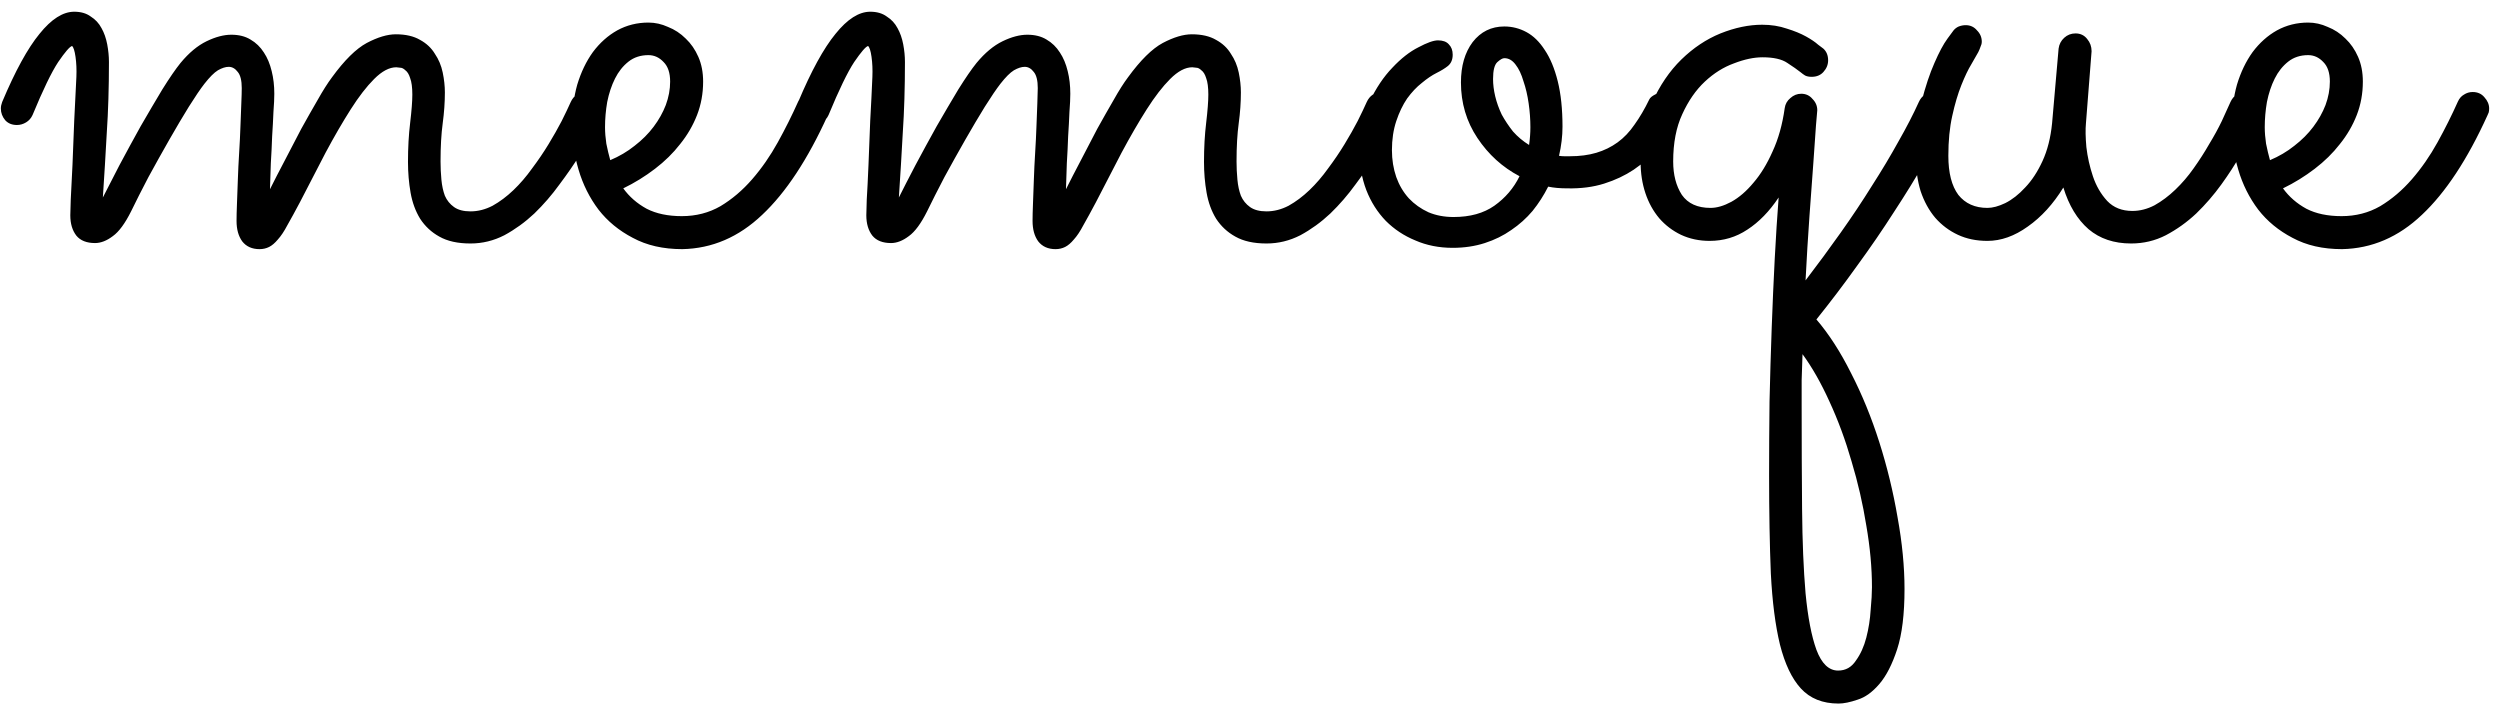
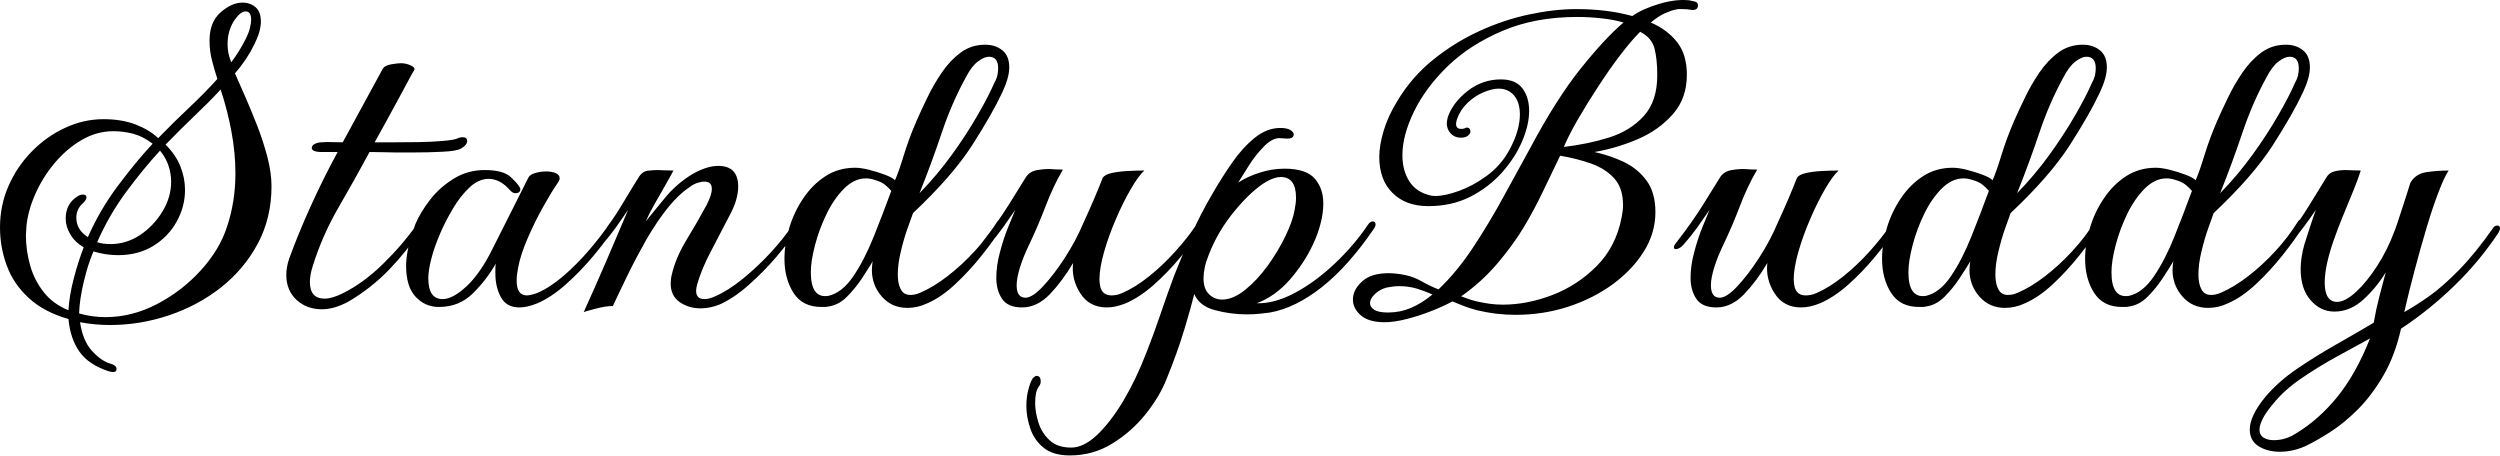
- <svg xmlns="http://www.w3.org/2000/svg" width="180" height="51" viewBox="0 0 180 51" fill="none">
-   <path d="M7.406 14.219C7.719 13.594 8.115 12.823 8.594 11.906C9.094 10.969 9.604 10.031 10.125 9.094C10.667 8.156 11.188 7.271 11.688 6.438C12.208 5.604 12.646 4.969 13 4.531C13.604 3.802 14.229 3.281 14.875 2.969C15.521 2.656 16.115 2.5 16.656 2.5C17.198 2.5 17.656 2.615 18.031 2.844C18.427 3.073 18.75 3.385 19 3.781C19.25 4.156 19.438 4.604 19.562 5.125C19.688 5.625 19.75 6.167 19.75 6.75C19.75 7.083 19.729 7.521 19.688 8.062C19.667 8.604 19.635 9.188 19.594 9.812C19.573 10.438 19.542 11.083 19.5 11.75C19.479 12.417 19.458 13.042 19.438 13.625C19.75 13 20.104 12.312 20.5 11.562C20.896 10.792 21.292 10.031 21.688 9.281C22.104 8.531 22.5 7.833 22.875 7.188C23.25 6.521 23.594 5.979 23.906 5.562C24.802 4.333 25.635 3.51 26.406 3.094C27.198 2.677 27.896 2.469 28.5 2.469C29.208 2.469 29.792 2.604 30.25 2.875C30.708 3.125 31.062 3.458 31.312 3.875C31.583 4.271 31.771 4.719 31.875 5.219C31.979 5.719 32.031 6.198 32.031 6.656C32.031 7.365 31.979 8.104 31.875 8.875C31.771 9.646 31.719 10.562 31.719 11.625C31.719 12.062 31.74 12.5 31.781 12.938C31.823 13.375 31.906 13.76 32.031 14.094C32.177 14.427 32.396 14.698 32.688 14.906C32.979 15.115 33.375 15.219 33.875 15.219C34.417 15.219 34.948 15.083 35.469 14.812C35.99 14.521 36.49 14.146 36.969 13.688C37.448 13.229 37.896 12.708 38.312 12.125C38.75 11.542 39.146 10.958 39.5 10.375C39.854 9.792 40.167 9.24 40.438 8.719C40.708 8.177 40.927 7.719 41.094 7.344C41.198 7.115 41.344 6.938 41.531 6.812C41.719 6.688 41.927 6.625 42.156 6.625C42.51 6.625 42.792 6.76 43 7.031C43.229 7.281 43.344 7.552 43.344 7.844C43.344 7.99 43.312 8.135 43.25 8.281C43.167 8.448 43 8.802 42.75 9.344C42.5 9.865 42.167 10.469 41.75 11.156C41.333 11.823 40.844 12.531 40.281 13.281C39.74 14.031 39.135 14.729 38.469 15.375C37.802 16 37.083 16.521 36.312 16.938C35.542 17.333 34.729 17.531 33.875 17.531C32.958 17.531 32.208 17.365 31.625 17.031C31.062 16.719 30.604 16.292 30.25 15.75C29.917 15.208 29.688 14.583 29.562 13.875C29.438 13.167 29.375 12.427 29.375 11.656C29.375 10.635 29.427 9.698 29.531 8.844C29.635 7.969 29.688 7.292 29.688 6.812C29.688 6.292 29.635 5.896 29.531 5.625C29.448 5.354 29.333 5.167 29.188 5.062C29.062 4.938 28.938 4.875 28.812 4.875C28.688 4.854 28.594 4.844 28.531 4.844C28.031 4.844 27.5 5.125 26.938 5.688C26.396 6.229 25.833 6.958 25.25 7.875C24.667 8.792 24.062 9.833 23.438 11C22.833 12.167 22.219 13.354 21.594 14.562C21.24 15.229 20.938 15.781 20.688 16.219C20.458 16.656 20.229 17 20 17.25C19.792 17.5 19.583 17.677 19.375 17.781C19.167 17.885 18.938 17.938 18.688 17.938C18.146 17.938 17.729 17.75 17.438 17.375C17.167 17 17.031 16.51 17.031 15.906C17.031 15.594 17.042 15.177 17.062 14.656C17.083 14.135 17.104 13.562 17.125 12.938C17.146 12.312 17.177 11.667 17.219 11C17.26 10.333 17.292 9.698 17.312 9.094C17.333 8.469 17.354 7.917 17.375 7.438C17.396 6.958 17.406 6.594 17.406 6.344C17.406 5.802 17.312 5.417 17.125 5.188C16.938 4.938 16.719 4.812 16.469 4.812C16.24 4.812 15.979 4.896 15.688 5.062C15.417 5.229 15.094 5.552 14.719 6.031C14.427 6.406 14.052 6.958 13.594 7.688C13.156 8.396 12.688 9.188 12.188 10.062C11.688 10.938 11.188 11.833 10.688 12.75C10.208 13.667 9.792 14.49 9.438 15.219C9 16.094 8.562 16.688 8.125 17C7.688 17.333 7.26 17.5 6.844 17.5C6.24 17.5 5.792 17.323 5.5 16.969C5.208 16.594 5.062 16.104 5.062 15.5C5.062 15.438 5.073 15.062 5.094 14.375C5.135 13.688 5.177 12.854 5.219 11.875C5.26 10.875 5.302 9.812 5.344 8.688C5.406 7.562 5.458 6.51 5.5 5.531C5.521 5.01 5.5 4.531 5.438 4.094C5.375 3.656 5.292 3.396 5.188 3.312C5.021 3.354 4.688 3.74 4.188 4.469C3.708 5.198 3.094 6.469 2.344 8.281C2.24 8.51 2.083 8.688 1.875 8.812C1.667 8.938 1.448 9 1.219 9C0.865 9 0.583 8.885 0.375 8.656C0.167 8.406 0.062 8.125 0.062 7.812C0.062 7.667 0.094 7.51 0.156 7.344C1.094 5.115 1.99 3.479 2.844 2.438C3.698 1.375 4.531 0.844 5.344 0.844C5.823 0.844 6.219 0.958 6.531 1.188C6.865 1.396 7.125 1.677 7.312 2.031C7.5 2.365 7.635 2.75 7.719 3.188C7.802 3.625 7.844 4.052 7.844 4.469C7.844 6.323 7.792 8.021 7.688 9.562C7.604 11.104 7.51 12.656 7.406 14.219ZM44.875 13.562C45.312 14.167 45.875 14.656 46.562 15.031C47.25 15.385 48.094 15.562 49.094 15.562C50.115 15.562 51.042 15.323 51.875 14.844C52.708 14.344 53.469 13.698 54.156 12.906C54.844 12.115 55.458 11.229 56 10.25C56.542 9.271 57.031 8.292 57.469 7.312C57.573 7.083 57.719 6.917 57.906 6.812C58.094 6.688 58.302 6.625 58.531 6.625C58.885 6.625 59.167 6.75 59.375 7C59.604 7.25 59.719 7.521 59.719 7.812C59.719 7.917 59.708 8.01 59.688 8.094C59.667 8.156 59.635 8.229 59.594 8.312C58.156 11.479 56.583 13.865 54.875 15.469C53.188 17.073 51.271 17.896 49.125 17.938C47.75 17.938 46.562 17.667 45.562 17.125C44.562 16.604 43.74 15.927 43.094 15.094C42.448 14.24 41.969 13.281 41.656 12.219C41.344 11.156 41.188 10.094 41.188 9.031C41.188 7.969 41.312 6.99 41.562 6.094C41.833 5.198 42.208 4.417 42.688 3.75C43.188 3.083 43.771 2.562 44.438 2.188C45.125 1.812 45.875 1.625 46.688 1.625C47.167 1.625 47.635 1.729 48.094 1.938C48.573 2.125 49 2.406 49.375 2.781C49.75 3.135 50.052 3.573 50.281 4.094C50.51 4.615 50.625 5.208 50.625 5.875C50.625 6.729 50.479 7.531 50.188 8.281C49.896 9.031 49.49 9.729 48.969 10.375C48.469 11.021 47.865 11.615 47.156 12.156C46.448 12.698 45.688 13.167 44.875 13.562ZM43.938 11.531C44.583 11.26 45.167 10.917 45.688 10.5C46.229 10.083 46.688 9.625 47.062 9.125C47.438 8.625 47.729 8.104 47.938 7.562C48.146 7 48.25 6.438 48.25 5.875C48.25 5.25 48.094 4.781 47.781 4.469C47.469 4.135 47.104 3.969 46.688 3.969C46.125 3.969 45.646 4.125 45.25 4.438C44.854 4.75 44.531 5.156 44.281 5.656C44.031 6.156 43.844 6.719 43.719 7.344C43.615 7.948 43.562 8.552 43.562 9.156C43.562 9.531 43.594 9.927 43.656 10.344C43.74 10.76 43.833 11.156 43.938 11.531ZM64.719 14.219C65.031 13.594 65.427 12.823 65.906 11.906C66.406 10.969 66.917 10.031 67.438 9.094C67.979 8.156 68.5 7.271 69 6.438C69.521 5.604 69.958 4.969 70.312 4.531C70.917 3.802 71.542 3.281 72.188 2.969C72.833 2.656 73.427 2.5 73.969 2.5C74.51 2.5 74.969 2.615 75.344 2.844C75.74 3.073 76.062 3.385 76.312 3.781C76.562 4.156 76.75 4.604 76.875 5.125C77 5.625 77.062 6.167 77.062 6.75C77.062 7.083 77.042 7.521 77 8.062C76.979 8.604 76.948 9.188 76.906 9.812C76.885 10.438 76.854 11.083 76.812 11.75C76.792 12.417 76.771 13.042 76.75 13.625C77.062 13 77.417 12.312 77.812 11.562C78.208 10.792 78.604 10.031 79 9.281C79.417 8.531 79.812 7.833 80.188 7.188C80.562 6.521 80.906 5.979 81.219 5.562C82.115 4.333 82.948 3.51 83.719 3.094C84.51 2.677 85.208 2.469 85.812 2.469C86.521 2.469 87.104 2.604 87.562 2.875C88.021 3.125 88.375 3.458 88.625 3.875C88.896 4.271 89.083 4.719 89.188 5.219C89.292 5.719 89.344 6.198 89.344 6.656C89.344 7.365 89.292 8.104 89.188 8.875C89.083 9.646 89.031 10.562 89.031 11.625C89.031 12.062 89.052 12.5 89.094 12.938C89.135 13.375 89.219 13.76 89.344 14.094C89.49 14.427 89.708 14.698 90 14.906C90.292 15.115 90.688 15.219 91.188 15.219C91.729 15.219 92.26 15.083 92.781 14.812C93.302 14.521 93.802 14.146 94.281 13.688C94.76 13.229 95.208 12.708 95.625 12.125C96.062 11.542 96.458 10.958 96.812 10.375C97.167 9.792 97.479 9.24 97.75 8.719C98.021 8.177 98.24 7.719 98.406 7.344C98.51 7.115 98.656 6.938 98.844 6.812C99.031 6.688 99.24 6.625 99.469 6.625C99.823 6.625 100.104 6.76 100.312 7.031C100.542 7.281 100.656 7.552 100.656 7.844C100.656 7.99 100.625 8.135 100.562 8.281C100.479 8.448 100.312 8.802 100.062 9.344C99.812 9.865 99.479 10.469 99.062 11.156C98.646 11.823 98.156 12.531 97.594 13.281C97.052 14.031 96.448 14.729 95.781 15.375C95.115 16 94.396 16.521 93.625 16.938C92.854 17.333 92.042 17.531 91.188 17.531C90.271 17.531 89.521 17.365 88.938 17.031C88.375 16.719 87.917 16.292 87.562 15.75C87.229 15.208 87 14.583 86.875 13.875C86.75 13.167 86.688 12.427 86.688 11.656C86.688 10.635 86.74 9.698 86.844 8.844C86.948 7.969 87 7.292 87 6.812C87 6.292 86.948 5.896 86.844 5.625C86.76 5.354 86.646 5.167 86.5 5.062C86.375 4.938 86.25 4.875 86.125 4.875C86 4.854 85.906 4.844 85.844 4.844C85.344 4.844 84.812 5.125 84.25 5.688C83.708 6.229 83.146 6.958 82.562 7.875C81.979 8.792 81.375 9.833 80.75 11C80.146 12.167 79.531 13.354 78.906 14.562C78.552 15.229 78.25 15.781 78 16.219C77.771 16.656 77.542 17 77.312 17.25C77.104 17.5 76.896 17.677 76.688 17.781C76.479 17.885 76.25 17.938 76 17.938C75.458 17.938 75.042 17.75 74.75 17.375C74.479 17 74.344 16.51 74.344 15.906C74.344 15.594 74.354 15.177 74.375 14.656C74.396 14.135 74.417 13.562 74.438 12.938C74.458 12.312 74.49 11.667 74.531 11C74.573 10.333 74.604 9.698 74.625 9.094C74.646 8.469 74.667 7.917 74.688 7.438C74.708 6.958 74.719 6.594 74.719 6.344C74.719 5.802 74.625 5.417 74.438 5.188C74.25 4.938 74.031 4.812 73.781 4.812C73.552 4.812 73.292 4.896 73 5.062C72.729 5.229 72.406 5.552 72.031 6.031C71.74 6.406 71.365 6.958 70.906 7.688C70.469 8.396 70 9.188 69.5 10.062C69 10.938 68.5 11.833 68 12.75C67.521 13.667 67.104 14.49 66.75 15.219C66.312 16.094 65.875 16.688 65.438 17C65 17.333 64.573 17.5 64.156 17.5C63.552 17.5 63.104 17.323 62.812 16.969C62.521 16.594 62.375 16.104 62.375 15.5C62.375 15.438 62.385 15.062 62.406 14.375C62.448 13.688 62.49 12.854 62.531 11.875C62.573 10.875 62.615 9.812 62.656 8.688C62.719 7.562 62.771 6.51 62.812 5.531C62.833 5.01 62.812 4.531 62.75 4.094C62.688 3.656 62.604 3.396 62.5 3.312C62.333 3.354 62 3.74 61.5 4.469C61.021 5.198 60.406 6.469 59.656 8.281C59.552 8.51 59.396 8.688 59.188 8.812C58.979 8.938 58.76 9 58.531 9C58.177 9 57.896 8.885 57.688 8.656C57.479 8.406 57.375 8.125 57.375 7.812C57.375 7.667 57.406 7.51 57.469 7.344C58.406 5.115 59.302 3.479 60.156 2.438C61.01 1.375 61.844 0.844 62.656 0.844C63.135 0.844 63.531 0.958 63.844 1.188C64.177 1.396 64.438 1.677 64.625 2.031C64.812 2.365 64.948 2.75 65.031 3.188C65.115 3.625 65.156 4.052 65.156 4.469C65.156 6.323 65.104 8.021 65 9.562C64.917 11.104 64.823 12.656 64.719 14.219ZM112.844 13.562C112.323 13.562 111.865 13.521 111.469 13.438C111.156 14.062 110.781 14.646 110.344 15.188C109.906 15.708 109.396 16.167 108.812 16.562C108.25 16.958 107.615 17.271 106.906 17.5C106.198 17.729 105.427 17.844 104.594 17.844C103.615 17.844 102.719 17.667 101.906 17.312C101.094 16.979 100.385 16.51 99.781 15.906C99.177 15.281 98.708 14.542 98.375 13.688C98.042 12.812 97.875 11.854 97.875 10.812C97.875 9.479 98.115 8.323 98.594 7.344C99.073 6.344 99.625 5.521 100.25 4.875C100.875 4.208 101.5 3.719 102.125 3.406C102.75 3.073 103.219 2.906 103.531 2.906C103.885 2.906 104.146 3 104.312 3.188C104.5 3.375 104.594 3.625 104.594 3.938C104.594 4.292 104.479 4.562 104.25 4.75C104.042 4.917 103.771 5.083 103.438 5.25C103.104 5.417 102.75 5.656 102.375 5.969C102 6.26 101.646 6.635 101.312 7.094C101 7.552 100.74 8.094 100.531 8.719C100.323 9.344 100.219 10.042 100.219 10.812C100.219 11.5 100.323 12.146 100.531 12.75C100.74 13.333 101.042 13.844 101.438 14.281C101.833 14.698 102.302 15.031 102.844 15.281C103.385 15.51 103.99 15.625 104.656 15.625C105.844 15.625 106.823 15.354 107.594 14.812C108.385 14.25 108.99 13.542 109.406 12.688C108.177 12.042 107.167 11.125 106.375 9.938C105.583 8.75 105.188 7.417 105.188 5.938C105.188 4.75 105.469 3.781 106.031 3.031C106.615 2.281 107.375 1.906 108.312 1.906C108.875 1.906 109.406 2.042 109.906 2.312C110.406 2.583 110.844 3.01 111.219 3.594C111.615 4.177 111.927 4.927 112.156 5.844C112.385 6.76 112.5 7.854 112.5 9.125C112.5 9.792 112.417 10.49 112.25 11.219C112.375 11.24 112.5 11.25 112.625 11.25C112.75 11.25 112.885 11.25 113.031 11.25C113.74 11.25 114.375 11.167 114.938 11C115.5 10.833 116.01 10.583 116.469 10.25C116.927 9.917 117.333 9.49 117.688 8.969C118.062 8.448 118.417 7.844 118.75 7.156C118.812 7.031 118.948 6.917 119.156 6.812C119.365 6.688 119.573 6.625 119.781 6.625C120.052 6.625 120.302 6.74 120.531 6.969C120.781 7.177 120.906 7.458 120.906 7.812C120.906 7.979 120.865 8.167 120.781 8.375C120.698 8.562 120.615 8.74 120.531 8.906C120.177 9.531 119.76 10.135 119.281 10.719C118.823 11.281 118.271 11.781 117.625 12.219C117 12.635 116.292 12.969 115.5 13.219C114.708 13.469 113.823 13.583 112.844 13.562ZM107.5 5.688C107.5 6.083 107.552 6.5 107.656 6.938C107.76 7.375 107.917 7.812 108.125 8.25C108.354 8.667 108.625 9.073 108.938 9.469C109.271 9.844 109.656 10.167 110.094 10.438C110.156 10 110.188 9.573 110.188 9.156C110.188 8.594 110.146 8.021 110.062 7.438C109.979 6.854 109.854 6.323 109.688 5.844C109.542 5.344 109.354 4.948 109.125 4.656C108.896 4.344 108.625 4.188 108.312 4.188C108.188 4.188 108.021 4.281 107.812 4.469C107.604 4.656 107.5 5.062 107.5 5.688ZM130 20.188C130.875 19.042 131.719 17.896 132.531 16.75C133.344 15.604 134.094 14.479 134.781 13.375C135.49 12.271 136.125 11.208 136.688 10.188C137.271 9.167 137.76 8.219 138.156 7.344C138.26 7.115 138.396 6.948 138.562 6.844C138.75 6.719 138.958 6.656 139.188 6.656C139.542 6.656 139.833 6.781 140.062 7.031C140.292 7.26 140.406 7.531 140.406 7.844C140.406 7.99 140.375 8.135 140.312 8.281C139.854 9.302 139.292 10.406 138.625 11.594C137.958 12.76 137.208 13.979 136.375 15.25C135.562 16.521 134.677 17.812 133.719 19.125C132.781 20.438 131.802 21.729 130.781 23C131.677 24.042 132.51 25.333 133.281 26.875C134.073 28.417 134.75 30.073 135.312 31.844C135.875 33.615 136.312 35.417 136.625 37.25C136.958 39.083 137.125 40.802 137.125 42.406C137.125 44.219 136.948 45.667 136.594 46.75C136.24 47.833 135.812 48.667 135.312 49.25C134.812 49.833 134.292 50.208 133.75 50.375C133.208 50.562 132.75 50.656 132.375 50.656C131.229 50.656 130.323 50.292 129.656 49.562C129.01 48.854 128.51 47.802 128.156 46.406C127.823 45.031 127.604 43.323 127.5 41.281C127.417 39.24 127.375 36.885 127.375 34.219C127.375 32.469 127.385 30.698 127.406 28.906C127.448 27.115 127.5 25.354 127.562 23.625C127.625 21.896 127.698 20.229 127.781 18.625C127.865 17.042 127.958 15.573 128.062 14.219C127.396 15.219 126.646 15.99 125.812 16.531C125 17.073 124.094 17.344 123.094 17.344C122.344 17.344 121.656 17.198 121.031 16.906C120.427 16.615 119.906 16.219 119.469 15.719C119.031 15.198 118.698 14.594 118.469 13.906C118.24 13.219 118.125 12.479 118.125 11.688C118.125 10.062 118.396 8.635 118.938 7.406C119.5 6.156 120.208 5.115 121.062 4.281C121.917 3.448 122.854 2.823 123.875 2.406C124.917 1.99 125.917 1.781 126.875 1.781C127.521 1.781 128.115 1.875 128.656 2.062C129.198 2.229 129.656 2.417 130.031 2.625C130.406 2.833 130.698 3.031 130.906 3.219C131.135 3.385 131.26 3.479 131.281 3.5C131.51 3.708 131.625 3.99 131.625 4.344C131.625 4.656 131.51 4.938 131.281 5.188C131.073 5.417 130.792 5.531 130.438 5.531C130.25 5.531 130.094 5.5 129.969 5.438C129.865 5.375 129.75 5.292 129.625 5.188C129.417 5.021 129.104 4.802 128.688 4.531C128.292 4.26 127.698 4.125 126.906 4.125C126.281 4.125 125.594 4.271 124.844 4.562C124.094 4.833 123.396 5.271 122.75 5.875C122.104 6.479 121.562 7.26 121.125 8.219C120.688 9.156 120.469 10.292 120.469 11.625C120.469 12.583 120.677 13.385 121.094 14.031C121.531 14.656 122.219 14.969 123.156 14.969C123.615 14.969 124.115 14.823 124.656 14.531C125.219 14.219 125.75 13.76 126.25 13.156C126.771 12.552 127.229 11.802 127.625 10.906C128.042 10.01 128.333 8.969 128.5 7.781C128.542 7.49 128.677 7.25 128.906 7.062C129.135 6.854 129.396 6.75 129.688 6.75C130.021 6.75 130.292 6.875 130.5 7.125C130.729 7.354 130.844 7.625 130.844 7.938C130.844 7.979 130.812 8.344 130.75 9.031C130.708 9.698 130.646 10.594 130.562 11.719C130.479 12.823 130.385 14.104 130.281 15.562C130.177 17.021 130.083 18.562 130 20.188ZM129.781 25.5C129.76 26.146 129.74 26.771 129.719 27.375C129.719 27.979 129.719 28.573 129.719 29.156C129.719 31.844 129.729 34.344 129.75 36.656C129.771 38.99 129.854 41.01 130 42.719C130.167 44.448 130.427 45.802 130.781 46.781C131.156 47.781 131.677 48.281 132.344 48.281C132.885 48.281 133.312 48.042 133.625 47.562C133.958 47.104 134.208 46.552 134.375 45.906C134.542 45.26 134.646 44.594 134.688 43.906C134.75 43.24 134.781 42.698 134.781 42.281C134.781 40.885 134.646 39.406 134.375 37.844C134.125 36.281 133.771 34.74 133.312 33.219C132.875 31.698 132.344 30.26 131.719 28.906C131.115 27.573 130.469 26.438 129.781 25.5ZM148.562 13.5C147.833 14.688 146.979 15.625 146 16.312C145.042 17 144.073 17.344 143.094 17.344C142.302 17.344 141.594 17.198 140.969 16.906C140.344 16.615 139.802 16.208 139.344 15.688C138.885 15.146 138.531 14.5 138.281 13.75C138.052 13 137.938 12.156 137.938 11.219C137.938 9.76 138.073 8.469 138.344 7.344C138.635 6.219 138.948 5.281 139.281 4.531C139.615 3.76 139.927 3.177 140.219 2.781C140.51 2.385 140.656 2.188 140.656 2.188C140.76 2.062 140.885 1.969 141.031 1.906C141.198 1.844 141.365 1.812 141.531 1.812C141.865 1.812 142.135 1.938 142.344 2.188C142.573 2.417 142.688 2.688 142.688 3C142.688 3.125 142.656 3.25 142.594 3.375C142.552 3.5 142.5 3.625 142.438 3.75C142.333 3.938 142.167 4.229 141.938 4.625C141.708 5 141.469 5.5 141.219 6.125C140.969 6.75 140.75 7.49 140.562 8.344C140.375 9.177 140.281 10.135 140.281 11.219C140.281 12.448 140.521 13.385 141 14.031C141.5 14.656 142.198 14.969 143.094 14.969C143.469 14.969 143.896 14.854 144.375 14.625C144.875 14.375 145.354 14 145.812 13.5C146.292 13 146.708 12.365 147.062 11.594C147.417 10.823 147.646 9.917 147.75 8.875L148.219 3.5C148.26 3.188 148.396 2.927 148.625 2.719C148.854 2.51 149.125 2.406 149.438 2.406C149.792 2.406 150.073 2.542 150.281 2.812C150.49 3.062 150.594 3.354 150.594 3.688L150.188 8.875C150.146 9.312 150.156 9.885 150.219 10.594C150.302 11.302 150.458 12 150.688 12.688C150.917 13.375 151.26 13.969 151.719 14.469C152.177 14.948 152.781 15.188 153.531 15.188C154.073 15.188 154.604 15.052 155.125 14.781C155.646 14.49 156.146 14.115 156.625 13.656C157.104 13.198 157.542 12.688 157.938 12.125C158.354 11.542 158.729 10.958 159.062 10.375C159.417 9.792 159.719 9.24 159.969 8.719C160.219 8.177 160.427 7.719 160.594 7.344C160.698 7.115 160.844 6.938 161.031 6.812C161.219 6.688 161.427 6.625 161.656 6.625C162.031 6.625 162.323 6.75 162.531 7C162.74 7.25 162.844 7.521 162.844 7.812C162.844 7.979 162.812 8.135 162.75 8.281C162.667 8.448 162.5 8.802 162.25 9.344C162.021 9.865 161.708 10.469 161.312 11.156C160.938 11.823 160.479 12.531 159.938 13.281C159.396 14.031 158.792 14.729 158.125 15.375C157.458 16 156.729 16.521 155.938 16.938C155.167 17.333 154.333 17.531 153.438 17.531C152.208 17.531 151.188 17.188 150.375 16.5C149.562 15.792 148.958 14.792 148.562 13.5ZM164.375 13.562C164.812 14.167 165.375 14.656 166.062 15.031C166.75 15.385 167.594 15.562 168.594 15.562C169.615 15.562 170.542 15.323 171.375 14.844C172.208 14.344 172.969 13.698 173.656 12.906C174.344 12.115 174.958 11.229 175.5 10.25C176.042 9.271 176.531 8.292 176.969 7.312C177.073 7.083 177.219 6.917 177.406 6.812C177.594 6.688 177.802 6.625 178.031 6.625C178.385 6.625 178.667 6.75 178.875 7C179.104 7.25 179.219 7.521 179.219 7.812C179.219 7.917 179.208 8.01 179.188 8.094C179.167 8.156 179.135 8.229 179.094 8.312C177.656 11.479 176.083 13.865 174.375 15.469C172.688 17.073 170.771 17.896 168.625 17.938C167.25 17.938 166.062 17.667 165.062 17.125C164.062 16.604 163.24 15.927 162.594 15.094C161.948 14.24 161.469 13.281 161.156 12.219C160.844 11.156 160.688 10.094 160.688 9.031C160.688 7.969 160.812 6.99 161.062 6.094C161.333 5.198 161.708 4.417 162.188 3.75C162.688 3.083 163.271 2.562 163.938 2.188C164.625 1.812 165.375 1.625 166.188 1.625C166.667 1.625 167.135 1.729 167.594 1.938C168.073 2.125 168.5 2.406 168.875 2.781C169.25 3.135 169.552 3.573 169.781 4.094C170.01 4.615 170.125 5.208 170.125 5.875C170.125 6.729 169.979 7.531 169.688 8.281C169.396 9.031 168.99 9.729 168.469 10.375C167.969 11.021 167.365 11.615 166.656 12.156C165.948 12.698 165.188 13.167 164.375 13.562ZM163.438 11.531C164.083 11.26 164.667 10.917 165.188 10.5C165.729 10.083 166.188 9.625 166.562 9.125C166.938 8.625 167.229 8.104 167.438 7.562C167.646 7 167.75 6.438 167.75 5.875C167.75 5.25 167.594 4.781 167.281 4.469C166.969 4.135 166.604 3.969 166.188 3.969C165.625 3.969 165.146 4.125 164.75 4.438C164.354 4.75 164.031 5.156 163.781 5.656C163.531 6.156 163.344 6.719 163.219 7.344C163.115 7.948 163.062 8.552 163.062 9.156C163.062 9.531 163.094 9.927 163.156 10.344C163.24 10.76 163.333 11.156 163.438 11.531Z" fill="black" />
+ <svg xmlns="http://www.w3.org/2000/svg" viewBox="0 11.067 270.25 49.233" data-asc="0.88">
+   <g fill="#000000">
+     <g fill="#000000" transform="translate(0, 0)">
+       <path d="M11.75 51.20Q9.60 50.50 8.60 49.10Q7.60 47.70 7.40 45.55Q4.75 44.80 3.10 43.27Q1.45 41.75 0.73 39.77Q0 37.80 0 35.65Q0 33.25 0.93 31.15Q1.85 29.05 3.45 27.43Q5.05 25.80 7.05 24.88Q9.05 23.95 11.20 23.95Q13.15 23.95 14.65 24.52Q16.15 25.10 17.10 26Q18.80 24.25 20.45 22.70Q22.10 21.15 23.50 19.60Q23.20 18.70 22.93 17.65Q22.65 16.60 22.65 15.45Q22.65 13.45 23.85 12.40Q25.05 11.35 26.20 11.35Q27.05 11.35 27.63 11.85Q28.20 12.35 28.20 13.40Q28.20 14.45 27.50 15.85Q26.70 17.50 25.40 19Q25.80 19.90 26.45 21.38Q27.10 22.85 27.77 24.57Q28.45 26.30 28.90 28.02Q29.35 29.75 29.35 31.20Q29.35 34.60 27.88 37.38Q26.40 40.15 23.90 42.13Q21.40 44.10 18.27 45.15Q15.15 46.20 11.90 46.20Q10.25 46.20 8.65 45.90Q8.95 47.90 9.93 48.98Q10.90 50.05 11.85 50.35Q12.60 50.55 12.60 50.95Q12.60 51.45 11.75 51.20M25 17.80Q25.90 16.60 26.55 15.30Q26.90 14.60 27.02 14.07Q27.15 13.55 27.15 13.20Q27.15 12.30 26.55 12.30Q26.05 12.30 25.45 13.10Q24.60 14.25 24.60 15.85Q24.60 16.85 25 17.80M11.40 45.35Q14.25 45.35 16.95 43.95Q19.65 42.55 21.70 40.30Q23.75 38.05 24.55 35.55Q25.45 32.85 25.45 29.80Q25.45 27.60 25.02 25.30Q24.60 23 23.85 20.75Q22.55 22.15 21.02 23.60Q19.50 25.05 17.90 26.70Q19 27.80 19.50 29.05Q20 30.30 20 31.60Q20 33.40 19.10 35.02Q18.20 36.65 16.57 37.65Q14.95 38.65 12.75 38.65Q12.10 38.65 11.45 38.55Q10.80 38.45 10.10 38.25Q9.50 39.65 9.05 41.55Q8.60 43.45 8.55 44.95Q9.25 45.15 9.98 45.25Q10.70 45.35 11.40 45.35M7.40 44.60Q7.50 42.95 7.98 41.15Q8.45 39.35 9.05 37.80Q8.10 37.25 7.60 36.40Q7.10 35.55 7.10 34.70Q7.10 33.05 8.45 32.25Q8.70 32.10 8.95 32.10Q9.35 32.10 9.35 32.40Q9.35 32.65 9 33Q8.25 33.65 8.25 34.60Q8.25 35.90 9.50 36.70Q10.80 33.75 12.73 31.17Q14.65 28.60 16.50 26.60Q15.45 25.80 14.38 25.52Q13.30 25.25 12.25 25.25Q10.45 25.25 8.83 26.20Q7.20 27.15 5.90 28.70Q4.60 30.25 3.80 32.08Q3 33.90 2.85 35.60Q2.85 35.80 2.83 36.02Q2.80 36.25 2.80 36.50Q2.80 38.10 3.25 39.73Q3.70 41.35 4.73 42.65Q5.75 43.95 7.40 44.60M11.95 37.45Q13.65 37.45 15.13 36.48Q16.60 35.50 17.55 33.95Q18.50 32.40 18.50 30.70Q18.50 29.85 18.22 29Q17.95 28.15 17.30 27.35Q15.50 29.30 13.65 31.80Q11.80 34.30 10.50 37.25Q11.10 37.45 11.95 37.45ZM34.80 44.50Q33.15 44.50 32.05 43.48Q30.95 42.45 30.95 40.80Q30.95 39.95 31.25 39.05Q32.25 36.30 33.60 33.33Q34.95 30.35 36.50 27.50L34.80 27.50Q33.70 27.50 33.70 27.05Q33.70 26.80 34.02 26.63Q34.35 26.45 34.80 26.45Q35.30 26.40 35.85 26.43Q36.40 26.45 37.05 26.45L41.35 18.55Q41.55 18.15 42.28 18.02Q43 17.90 43.35 17.90Q43.90 17.90 44.43 18.15Q44.95 18.40 44.75 18.70Q44.60 18.90 44.13 19.80Q43.65 20.70 43 21.90Q42.35 23.10 41.68 24.32Q41 25.55 40.50 26.45L42.65 26.45Q43.90 26.45 45.33 26.43Q46.75 26.40 47.90 26.30Q49.05 26.20 49.40 26.05Q49.70 25.90 50 25.90Q50.50 25.90 50.50 26.30Q50.50 26.75 49.80 27.15Q49.30 27.40 47.85 27.47Q46.40 27.55 44.50 27.55L42.80 27.55Q42.15 27.55 41.40 27.52Q40.65 27.50 39.95 27.50Q38.30 30.55 36.58 33.52Q34.85 36.50 33.80 39.85Q33.50 40.80 33.50 41.55Q33.50 43.35 35.10 43.35Q35.90 43.35 37.10 42.75Q39.30 41.65 41.40 39.60Q43.50 37.55 45.05 35.35Q45.30 34.95 45.60 34.95Q45.80 34.95 45.80 35.20Q45.80 35.45 45.60 35.80Q44 38.20 42.08 40.20Q40.15 42.20 37.70 43.65Q36.15 44.50 34.80 44.50ZM56.15 44.30Q54.75 44.30 54.15 43.20Q53.55 42.10 53.55 40.65Q53.55 40.40 53.55 40.10Q53.55 39.80 53.60 39.55Q52.65 41.25 51.15 42.75Q49.65 44.25 47.45 44.25Q45.95 44.25 44.93 43.15Q43.90 42.05 43.90 39.80Q43.90 38 44.90 35.30Q45.45 34 46.50 32.65Q47.55 31.30 49.05 30.38Q50.55 29.45 52.40 29.45Q54.40 29.45 55.20 30.20Q56.00 30.95 56.20 31.35Q56.20 31.40 56.23 31.42Q56.25 31.45 56.25 31.50Q56.25 31.95 55.70 31.95Q55.45 31.95 55.20 31.70Q54.60 31 54.00 30.70Q53.40 30.40 52.85 30.40Q51.70 30.40 50.70 31.38Q49.70 32.35 48.93 33.67Q48.15 35 47.65 36.15Q46.95 37.75 46.63 39.02Q46.30 40.30 46.30 41.15Q46.30 43.40 47.85 43.40Q48.95 43.40 50.45 42Q51.95 40.60 53.30 37.85Q54.50 35.45 55.45 33.58Q56.40 31.70 57.10 30.30Q57.25 29.95 57.85 29.77Q58.45 29.60 59.05 29.60Q59.60 29.60 60.05 29.77Q60.50 29.95 60.50 30.35Q60.50 30.55 60.25 30.90Q59.65 31.75 58.73 33.40Q57.80 35.05 57.03 36.85Q56.25 38.65 56.00 40.05Q55.85 40.80 55.85 41.40Q55.85 43 56.95 43Q57.30 43 58.05 42.75Q59.45 42.15 60.93 40.88Q62.40 39.60 63.73 38.05Q65.05 36.50 65.95 35.15Q66.40 34.50 66.65 34.50Q66.80 34.50 66.80 34.75Q66.80 35.15 66.40 35.75Q65.50 37.10 64.13 38.75Q62.75 40.40 61.18 41.80Q59.60 43.20 58.10 43.85Q57.00 44.30 56.15 44.30ZM63.10 44.80Q64.35 42.05 65.60 39.15Q66.85 36.25 67.90 33.75Q67.25 34.70 66.58 35.65Q65.90 36.60 65.10 37.50Q64.65 38 64.30 38Q64.10 38 64.10 37.80Q64.10 37.65 64.35 37.35Q66.10 35.10 67.25 33.17Q68.40 31.25 69 30.30Q69.40 29.60 70.03 29.52Q70.65 29.45 71.10 29.45Q71.30 29.45 71.80 29.48Q72.30 29.50 72.80 29.50Q72.60 29.90 72.03 30.90Q71.45 31.90 70.83 33Q70.20 34.10 69.80 35Q70.50 34.15 71.78 32.58Q73.05 31 74.75 29.95Q76.35 29 77.65 29Q79.80 29 79.80 31.25Q79.80 31.85 79.60 32.60Q79.40 33.35 78.95 34.20Q78 36.05 76.93 38.08Q75.85 40.10 75.35 41.85Q75.30 42.05 75.28 42.20Q75.25 42.35 75.25 42.50Q75.25 43.40 76.15 43.40Q76.65 43.40 77.30 43.10Q78.70 42.50 80.30 41.20Q81.90 39.90 83.33 38.35Q84.75 36.80 85.60 35.50Q85.90 35 86.20 35Q86.45 35 86.45 35.25Q86.45 35.55 86.25 35.80Q85.35 37.15 83.93 38.83Q82.50 40.50 80.88 41.92Q79.25 43.35 77.75 44Q76.70 44.40 75.75 44.40Q74.45 44.40 73.48 43.73Q72.50 43.05 72.50 41.70Q72.50 41.50 72.53 41.27Q72.55 41.05 72.60 40.85Q73 39 74.20 37.02Q75.40 35.05 76.40 33.20Q76.95 32.10 76.95 31.50Q76.95 30.70 76.15 30.70Q75.80 30.70 75.35 30.85Q74.90 31 74.40 31.40Q73.35 32.10 72.20 33.52Q71.05 34.95 69.85 37Q68.75 38.95 67.80 40.90Q66.85 42.85 66.25 44.15Q65.50 44.15 64.53 44.40Q63.55 44.65 63.10 44.80ZM98.10 44.35Q96.40 44.35 95.33 43.13Q94.25 41.90 94.25 40.25Q94.25 40 94.28 39.75Q94.30 39.50 94.35 39.30Q93.90 40.05 93.18 41.15Q92.45 42.25 91.55 43.15Q90.65 44.05 89.55 44.20Q89.35 44.25 89.15 44.25Q88.95 44.25 88.80 44.25Q86.75 44.25 85.78 42.73Q84.80 41.20 84.80 39.05Q84.80 37.40 85.33 35.67Q85.85 33.95 86.85 32.48Q87.85 31 89.25 30.10Q90.65 29.20 92.45 29.20Q93.05 29.20 93.95 29.42Q94.85 29.65 95.65 29.95Q96.45 30.25 96.75 30.55Q97.15 29.65 97.70 27.85Q98.25 26.05 99.05 24.20Q99.55 23.05 100.23 21.65Q100.90 20.25 101.80 18.92Q102.70 17.60 103.85 16.75Q105.00 15.90 106.50 15.90Q107.60 15.90 108.35 16.50Q109.10 17.10 109.10 18.35Q109.10 19.45 108.35 21.05Q107.25 23.40 105.10 26.75Q102.95 30.10 98.70 34.10Q98.50 34.65 98.10 35.77Q97.70 36.90 97.38 38.25Q97.05 39.60 97.05 40.75Q97.05 41.75 97.38 42.35Q97.70 42.95 98.40 42.95Q98.65 42.95 98.90 42.90Q99.15 42.85 99.50 42.70Q100.90 42.10 102.43 40.92Q103.95 39.75 105.38 38.20Q106.80 36.65 107.75 35.10Q107.95 34.75 108.25 34.75Q108.50 34.75 108.50 35.10Q108.50 35.30 108.35 35.60Q107.50 36.95 106.15 38.65Q104.80 40.35 103.28 41.77Q101.75 43.20 100.25 43.85Q99.20 44.35 98.10 44.35M99.40 31.95Q101.30 30 102.88 27.82Q104.45 25.65 105.65 23.57Q106.85 21.50 107.50 20Q107.75 19.55 107.83 19.15Q107.90 18.75 107.90 18.45Q107.90 17.20 106.90 17.20Q106.40 17.20 105.73 17.70Q105.05 18.20 104.45 19.35Q102.90 22.15 101.80 25.43Q100.70 28.70 99.40 31.95M89.55 43.05Q91.05 42.70 92.25 40.92Q93.45 39.15 94.45 36.65Q95.45 34.15 96.35 31.70Q96.10 31.40 95.68 31.05Q95.25 30.70 94.50 30.50Q94.05 30.35 93.60 30.35Q92.35 30.35 91.25 31.45Q90.15 32.55 89.35 34.20Q88.55 35.85 88.10 37.58Q87.65 39.30 87.65 40.50Q87.65 43.35 89.55 43.05ZM110.50 44.30Q108.95 44.30 108.33 43.38Q107.70 42.45 107.70 41.10Q107.70 39.80 108.08 38.38Q108.45 36.95 108.95 35.70Q109.45 34.45 109.75 33.75Q109.10 34.70 108.43 35.65Q107.75 36.60 106.95 37.50Q106.50 38 106.10 38Q105.90 38 105.90 37.80Q105.90 37.60 106.15 37.30Q107.90 35.05 109.08 33.15Q110.25 31.25 110.85 30.30Q111.25 29.60 112.15 29.45Q113.05 29.30 113.70 29.35Q113.90 29.35 114.15 29.38Q114.40 29.40 114.90 29.40Q113.85 31.20 113.05 33.30Q112.25 35.40 111.35 37.30Q110.60 38.85 110.25 40Q109.90 41.15 109.90 41.90Q109.90 43.25 110.85 43.25Q111.60 43.25 112.75 42.02Q113.90 40.80 115.10 38.95Q116.30 37.10 117.10 35.20Q117.70 33.90 118.28 32.55Q118.85 31.20 119.20 30.30Q119.40 29.95 120.18 29.77Q120.95 29.60 121.93 29.55Q122.90 29.50 123.70 29.50Q123.05 30.10 122.23 31.52Q121.40 32.95 120.63 34.75Q119.85 36.55 119.35 38.30Q118.85 40.05 118.85 41.30Q118.85 41.50 118.88 41.70Q118.90 41.90 118.95 42.10Q119.20 43 120.15 43Q120.40 43 120.68 42.95Q120.95 42.90 121.30 42.75Q122.70 42.15 124.20 40.95Q125.70 39.75 127.05 38.25Q128.40 36.75 129.30 35.40Q129.75 34.75 130.05 34.75Q130.20 34.75 130.20 34.95Q130.20 35.35 129.80 35.95Q128.90 37.30 127.58 38.90Q126.25 40.50 124.73 41.85Q123.20 43.20 121.70 43.85Q120.60 44.30 119.65 44.30Q117.75 44.30 116.78 42.77Q115.80 41.25 116.00 39.50Q114.85 41.45 113.48 42.88Q112.10 44.30 110.50 44.30ZM115.65 60.30Q113.85 60.30 112.83 59.48Q111.80 58.65 111.38 57.40Q110.95 56.15 110.95 54.95Q110.95 53.95 111.18 53.13Q111.40 52.30 111.65 51.95Q111.90 51.70 112.05 51.70Q112.50 51.70 112.50 52.30Q112.50 52.60 112.30 52.85Q111.90 53.35 111.90 54.65Q111.90 55.60 112.25 56.73Q112.60 57.85 113.45 58.65Q114.30 59.45 115.80 59.45Q117.15 59.45 118.60 58.08Q120.05 56.70 121.43 54.40Q122.80 52.10 123.90 49.25Q124.75 47.10 125.45 45.02Q126.15 42.95 126.95 40.80Q127.80 38.65 128.78 36.45Q129.75 34.25 131.10 31.95Q132.05 30.30 133.18 28.67Q134.30 27.05 135.63 25.97Q136.95 24.90 138.40 24.90Q139.15 24.90 139.50 25.13Q139.85 25.35 139.85 25.60Q139.85 26.05 139.15 26.05L138.30 26Q137.50 26 136.60 26.93Q135.70 27.85 134.98 29Q134.25 30.15 133.85 30.80Q134.85 30.15 136.18 29.73Q137.50 29.30 138.85 29.30Q141.20 29.30 142.13 30.38Q143.05 31.45 143.05 33.05Q143.05 34.10 142.75 35.25Q142.45 36.40 141.95 37.45Q141.00 39.50 139.43 41.30Q137.85 43.10 135.85 43.85Q137.80 43.90 140.03 42.70Q142.25 41.50 144.33 39.52Q146.40 37.55 147.85 35.40Q148.10 35 148.40 35Q148.70 35 148.70 35.35Q148.70 35.50 148.55 35.75Q145.75 39.85 142.90 42.10Q140.05 44.35 137.30 44.85Q136.85 44.90 136.20 44.98Q135.55 45.05 134.75 45.05Q133.05 45.05 131.35 44.60Q129.65 44.15 129.10 42.85Q128.80 44.10 128.03 46.67Q127.25 49.25 126.10 52.05Q125.35 53.95 123.83 55.85Q122.30 57.75 120.23 59.02Q118.15 60.30 115.65 60.30M132.10 43.45Q133.30 43.45 134.60 42.40Q135.90 41.35 137.03 39.80Q138.15 38.25 138.95 36.60Q139.75 34.95 139.95 33.75Q140.10 33 140.10 32.45Q140.10 30.20 138.45 30.20Q137.80 30.20 136.90 30.70Q135.30 31.65 133.48 33.85Q131.65 36.05 130.65 38.65Q130.35 39.40 130.23 40Q130.10 40.60 130.10 41.15Q130.10 42.30 130.70 42.88Q131.30 43.45 132.10 43.45ZM149.70 45.90Q147.95 45.90 147.10 45.15Q146.25 44.40 146.25 43.45Q146.25 42.40 147.23 41.50Q148.20 40.60 150.10 40.60Q150.50 40.60 150.95 40.65Q151.40 40.70 151.90 40.80Q152.85 41 153.68 41.48Q154.50 41.95 155.50 42.35Q157.50 40.45 159.25 37.80Q161 35.15 162.55 32.30Q164.10 29.45 165.40 27.10Q168.25 21.75 170.88 18.47Q173.50 15.20 175.50 13.50Q174.50 13.20 173.15 13.05Q171.80 12.90 170.50 12.90Q165.95 12.90 162.43 14.40Q158.90 15.90 156.50 18.22Q154.10 20.55 152.85 23.13Q151.60 25.70 151.60 27.85Q151.60 29.50 152.35 30.67Q153.10 31.85 154.65 32.20Q154.80 32.25 155.20 32.25Q156.20 32.25 157.73 31.70Q159.25 31.15 160.75 30.05Q162.25 28.95 163.15 27.30Q163.75 26.20 164.03 25.22Q164.30 24.25 164.30 23.45Q164.30 22.15 163.68 21.40Q163.05 20.65 162 20.65Q161.30 20.65 160.35 21.05Q159.40 21.45 158.63 22.20Q157.85 22.95 157.50 23.95Q157.45 24.10 157.43 24.22Q157.40 24.35 157.40 24.45Q157.40 25 157.95 25Q158.30 25 158.50 24.85Q158.95 24.85 158.95 25.30Q158.95 25.50 158.70 25.72Q158.45 25.95 157.90 25.95Q157.25 25.95 156.83 25.50Q156.40 25.05 156.40 24.40Q156.40 24.25 156.43 24.10Q156.45 23.95 156.50 23.75Q157.05 22.15 158.65 20.90Q160.25 19.65 162.25 19.65Q163.85 19.65 164.58 20.63Q165.30 21.60 165.30 23.05Q165.30 24.55 164.55 26.32Q163.80 28.10 162.38 29.70Q160.95 31.30 158.95 32.33Q156.95 33.35 154.40 33.35Q151.95 33.35 150.53 31.92Q149.10 30.50 149.10 28.05Q149.10 26.75 149.58 25.18Q150.05 23.60 151.10 21.90Q152.65 19.35 154.95 17.50Q157.25 15.65 159.93 14.42Q162.60 13.20 165.30 12.63Q168 12.05 170.40 12.05Q173.75 12.05 176.45 12.80Q177.60 12 179.38 11.48Q181.15 10.95 182.60 11.10Q182.85 11.15 183.20 11.23Q183.55 11.30 183.55 11.65Q183.55 12.15 182.95 12.15Q182.65 12.10 182.38 12.07Q182.10 12.05 181.85 12.05Q181.65 12.05 181.50 12.05Q181.35 12.05 181.15 12.10Q180.65 12.20 179.98 12.50Q179.30 12.80 178.45 13.50Q180.20 14.25 181.28 15.60Q182.35 16.95 182.35 19.15Q182.35 21.70 180.83 23.42Q179.30 25.15 177 26.13Q174.70 27.10 172.35 27.50Q174 27.85 175.53 28.57Q177.05 29.30 178 30.60Q178.95 31.90 178.95 34Q178.95 36.25 177.70 38.25Q176.45 40.25 174.33 41.80Q172.20 43.35 169.50 44.23Q166.80 45.10 163.85 45.10Q162.80 45.10 161.75 44.98Q160.70 44.85 159.65 44.60Q158.90 44.40 158.25 44.15Q157.60 43.90 157 43.65Q156.10 44.15 154.78 44.67Q153.45 45.20 152.08 45.55Q150.70 45.90 149.70 45.90M169.05 26.95Q171.65 26.65 173.95 25.93Q176.25 25.20 177.70 23.60Q179.15 22 179.15 19.20Q179.15 17.45 178.85 16.30Q178.55 15.15 177.30 14.50Q176.35 15.45 175.15 17.02Q173.95 18.60 172.78 20.40Q171.60 22.20 170.60 23.92Q169.60 25.65 169.05 26.95M162.45 44Q165.10 44 167.83 42.95Q170.55 41.90 172.63 39.80Q174.70 37.70 175.30 34.55Q175.45 33.80 175.45 33.25Q175.45 31.40 174.50 30.35Q173.55 29.30 172 28.75Q170.45 28.20 168.65 27.90Q167.75 29.75 166.80 31.75Q165.85 33.75 164.65 35.75Q163.45 37.70 161.78 39.65Q160.10 41.60 157.95 43.10Q158.35 43.25 158.78 43.40Q159.20 43.55 159.65 43.65Q160.30 43.80 161 43.90Q161.70 44 162.45 44M150.05 44.85Q151.35 44.85 152.53 44.35Q153.70 43.85 154.85 42.90Q153.95 42.50 153.10 42.25Q152.25 42 151.25 42Q150.65 42 149.90 42.15Q149.15 42.35 148.63 42.85Q148.10 43.35 148.10 43.85Q148.10 44.25 148.55 44.55Q149 44.85 150.05 44.85ZM185.55 44.30Q184 44.30 183.38 43.38Q182.75 42.45 182.75 41.10Q182.75 39.80 183.13 38.38Q183.50 36.95 184 35.70Q184.50 34.45 184.80 33.75Q184.15 34.70 183.48 35.65Q182.80 36.60 182 37.50Q181.55 38 181.15 38Q180.95 38 180.95 37.80Q180.95 37.60 181.20 37.30Q182.95 35.05 184.13 33.15Q185.30 31.25 185.90 30.30Q186.30 29.60 187.20 29.45Q188.10 29.30 188.75 29.35Q188.95 29.35 189.20 29.38Q189.45 29.40 189.95 29.40Q188.90 31.20 188.10 33.30Q187.30 35.40 186.40 37.30Q185.65 38.85 185.30 40Q184.95 41.15 184.95 41.90Q184.95 43.25 185.90 43.25Q186.65 43.25 187.80 42.02Q188.95 40.80 190.15 38.95Q191.35 37.10 192.15 35.20Q192.75 33.90 193.33 32.55Q193.90 31.20 194.25 30.30Q194.45 29.95 195.23 29.77Q196 29.60 196.98 29.55Q197.95 29.50 198.75 29.50Q198.10 30.10 197.28 31.52Q196.45 32.95 195.68 34.75Q194.90 36.55 194.40 38.30Q193.90 40.05 193.90 41.30Q193.90 41.50 193.93 41.70Q193.95 41.90 194 42.10Q194.25 43 195.20 43Q195.45 43 195.73 42.95Q196 42.90 196.35 42.75Q197.75 42.15 199.25 40.95Q200.75 39.75 202.10 38.25Q203.45 36.75 204.35 35.40Q204.80 34.75 205.10 34.75Q205.25 34.75 205.25 34.95Q205.25 35.35 204.85 35.95Q203.95 37.30 202.63 38.90Q201.30 40.50 199.78 41.85Q198.25 43.20 196.75 43.85Q195.65 44.30 194.70 44.30Q192.80 44.30 191.83 42.77Q190.85 41.25 191.05 39.50Q189.90 41.45 188.53 42.88Q187.15 44.30 185.55 44.30ZM216.75 44.35Q215.05 44.35 213.98 43.13Q212.90 41.90 212.90 40.25Q212.90 40 212.93 39.75Q212.95 39.50 213.00 39.30Q212.55 40.05 211.83 41.15Q211.10 42.25 210.20 43.15Q209.30 44.05 208.20 44.20Q208.00 44.25 207.80 44.25Q207.60 44.25 207.45 44.25Q205.40 44.25 204.43 42.73Q203.45 41.20 203.45 39.05Q203.45 37.40 203.98 35.67Q204.50 33.95 205.50 32.48Q206.50 31 207.90 30.10Q209.30 29.20 211.10 29.20Q211.70 29.20 212.60 29.42Q213.50 29.65 214.30 29.95Q215.10 30.25 215.40 30.55Q215.80 29.65 216.35 27.85Q216.90 26.05 217.70 24.20Q218.20 23.05 218.88 21.65Q219.55 20.25 220.45 18.92Q221.35 17.60 222.50 16.75Q223.65 15.90 225.15 15.90Q226.25 15.90 227.00 16.50Q227.75 17.10 227.75 18.35Q227.75 19.45 227.00 21.05Q225.90 23.40 223.75 26.75Q221.60 30.10 217.35 34.10Q217.15 34.65 216.75 35.77Q216.35 36.90 216.03 38.25Q215.70 39.60 215.70 40.75Q215.70 41.75 216.03 42.35Q216.35 42.95 217.05 42.95Q217.30 42.95 217.55 42.90Q217.80 42.85 218.15 42.70Q219.55 42.10 221.08 40.92Q222.60 39.75 224.03 38.20Q225.45 36.65 226.40 35.10Q226.60 34.75 226.90 34.75Q227.15 34.75 227.15 35.10Q227.15 35.30 227.00 35.60Q226.15 36.95 224.80 38.65Q223.45 40.35 221.93 41.77Q220.40 43.20 218.90 43.85Q217.85 44.35 216.75 44.35M218.05 31.95Q219.95 30 221.53 27.82Q223.10 25.65 224.30 23.57Q225.50 21.50 226.15 20Q226.40 19.55 226.48 19.15Q226.55 18.75 226.55 18.45Q226.55 17.20 225.55 17.20Q225.05 17.20 224.38 17.70Q223.70 18.20 223.10 19.35Q221.55 22.15 220.45 25.43Q219.35 28.70 218.05 31.95M208.20 43.05Q209.70 42.70 210.90 40.92Q212.10 39.15 213.10 36.65Q214.10 34.15 215.00 31.70Q214.75 31.40 214.33 31.05Q213.90 30.70 213.15 30.50Q212.70 30.35 212.25 30.35Q211.00 30.35 209.90 31.45Q208.80 32.55 208.00 34.20Q207.20 35.85 206.75 37.58Q206.30 39.30 206.30 40.50Q206.30 43.35 208.20 43.05ZM238.70 44.35Q237.00 44.35 235.93 43.13Q234.85 41.90 234.85 40.25Q234.85 40 234.88 39.75Q234.90 39.50 234.95 39.30Q234.50 40.05 233.78 41.15Q233.05 42.25 232.15 43.15Q231.25 44.05 230.15 44.20Q229.95 44.25 229.75 44.25Q229.55 44.25 229.40 44.25Q227.35 44.25 226.38 42.73Q225.40 41.20 225.40 39.05Q225.40 37.40 225.93 35.67Q226.45 33.95 227.45 32.48Q228.45 31 229.85 30.10Q231.25 29.20 233.05 29.20Q233.65 29.20 234.55 29.42Q235.45 29.65 236.25 29.95Q237.05 30.25 237.35 30.55Q237.75 29.65 238.30 27.85Q238.85 26.05 239.65 24.20Q240.15 23.05 240.83 21.65Q241.50 20.25 242.40 18.92Q243.30 17.60 244.45 16.75Q245.60 15.90 247.10 15.90Q248.20 15.90 248.95 16.50Q249.70 17.10 249.70 18.35Q249.70 19.45 248.95 21.05Q247.85 23.40 245.70 26.75Q243.55 30.10 239.30 34.10Q239.10 34.65 238.70 35.77Q238.30 36.90 237.98 38.25Q237.65 39.60 237.65 40.75Q237.65 41.75 237.98 42.35Q238.30 42.95 239.00 42.95Q239.25 42.95 239.50 42.90Q239.75 42.85 240.10 42.70Q241.50 42.10 243.03 40.92Q244.55 39.75 245.98 38.20Q247.40 36.65 248.35 35.10Q248.55 34.75 248.85 34.75Q249.10 34.75 249.10 35.10Q249.10 35.30 248.95 35.60Q248.10 36.95 246.75 38.65Q245.40 40.35 243.88 41.77Q242.35 43.20 240.85 43.85Q239.80 44.35 238.70 44.35M240.00 31.95Q241.90 30 243.48 27.82Q245.05 25.65 246.25 23.57Q247.45 21.50 248.10 20Q248.35 19.55 248.43 19.15Q248.50 18.75 248.50 18.45Q248.50 17.20 247.50 17.20Q247.00 17.20 246.33 17.70Q245.65 18.20 245.05 19.35Q243.50 22.15 242.40 25.43Q241.30 28.70 240.00 31.95M230.15 43.05Q231.65 42.70 232.85 40.92Q234.05 39.15 235.05 36.65Q236.05 34.15 236.95 31.70Q236.70 31.40 236.28 31.05Q235.85 30.70 235.10 30.50Q234.65 30.35 234.20 30.35Q232.95 30.35 231.85 31.45Q230.75 32.55 229.95 34.20Q229.15 35.85 228.70 37.58Q228.25 39.30 228.25 40.50Q228.25 43.35 230.15 43.05ZM246.45 59.90Q245.10 59.90 244.15 59.30Q243.20 58.70 243.20 57.50Q243.20 56.80 243.60 55.92Q244.00 55.05 244.90 53.95Q246.30 52.30 248.33 50.92Q250.35 49.55 252.55 48.30Q254.75 47.05 256.60 45.95Q256.85 44.50 257.20 43.15Q257.55 41.80 257.90 40.50Q256.90 42.15 255.48 43.45Q254.05 44.75 252.35 44.75Q250.85 44.75 249.78 43.52Q248.70 42.30 248.70 40.15Q248.70 39.55 248.80 38.88Q248.90 38.20 249.10 37.50Q249.35 36.70 249.70 35.63Q250.05 34.55 250.35 33.75Q249.70 34.70 249.03 35.60Q248.35 36.50 247.65 37.35Q247.15 38 246.75 38Q246.55 38 246.55 37.80Q246.55 37.60 246.80 37.30Q248.55 35.05 249.70 33.15Q250.85 31.25 251.45 30.30Q251.75 29.75 252.33 29.60Q252.90 29.45 253.55 29.45Q254.00 29.45 254.43 29.48Q254.85 29.50 255.20 29.50Q254.95 30.30 254.43 31.60Q253.90 32.90 253.30 34.35Q252.70 35.80 252.25 37.10Q251.80 38.40 251.55 39.55Q251.30 40.70 251.30 41.60Q251.30 43.70 252.65 43.70Q253.50 43.70 254.68 42.63Q255.85 41.55 256.98 39.80Q258.10 38.05 258.80 36.15Q258.90 35.95 259.15 35.20Q259.40 34.45 259.70 33.52Q260 32.60 260.25 31.82Q260.50 31.05 260.55 30.85Q261.10 29.85 262.33 29.67Q263.55 29.50 264.70 29.50Q264.20 30.25 263.58 31.90Q262.95 33.55 262.30 35.73Q261.65 37.90 261.03 40.25Q260.40 42.60 259.90 44.80Q261.15 44.10 262.60 43.08Q264.05 42.05 265.80 40.27Q267.55 38.50 269.55 35.65Q269.70 35.45 269.95 35.45Q270.25 35.45 270.25 35.75Q270.25 35.90 270.10 36.20Q268.05 39.30 265.35 41.92Q262.65 44.55 259.55 46.60Q258.90 49.50 257.65 51.65Q256.40 53.80 254.88 55.33Q253.35 56.85 251.85 57.80Q250.35 58.75 249.20 59.30Q247.85 59.90 246.45 59.90M245.80 58.65Q247.05 58.65 248.15 57.95Q250.65 56.45 252.68 53.95Q254.70 51.45 256.20 47.65Q254.55 48.55 252.55 49.65Q250.55 50.75 248.73 52Q246.90 53.25 245.70 54.75Q244.90 55.70 244.58 56.38Q244.25 57.05 244.25 57.50Q244.25 58.10 244.70 58.38Q245.15 58.65 245.80 58.65Z" />
+     </g>
+   </g>
</svg>
